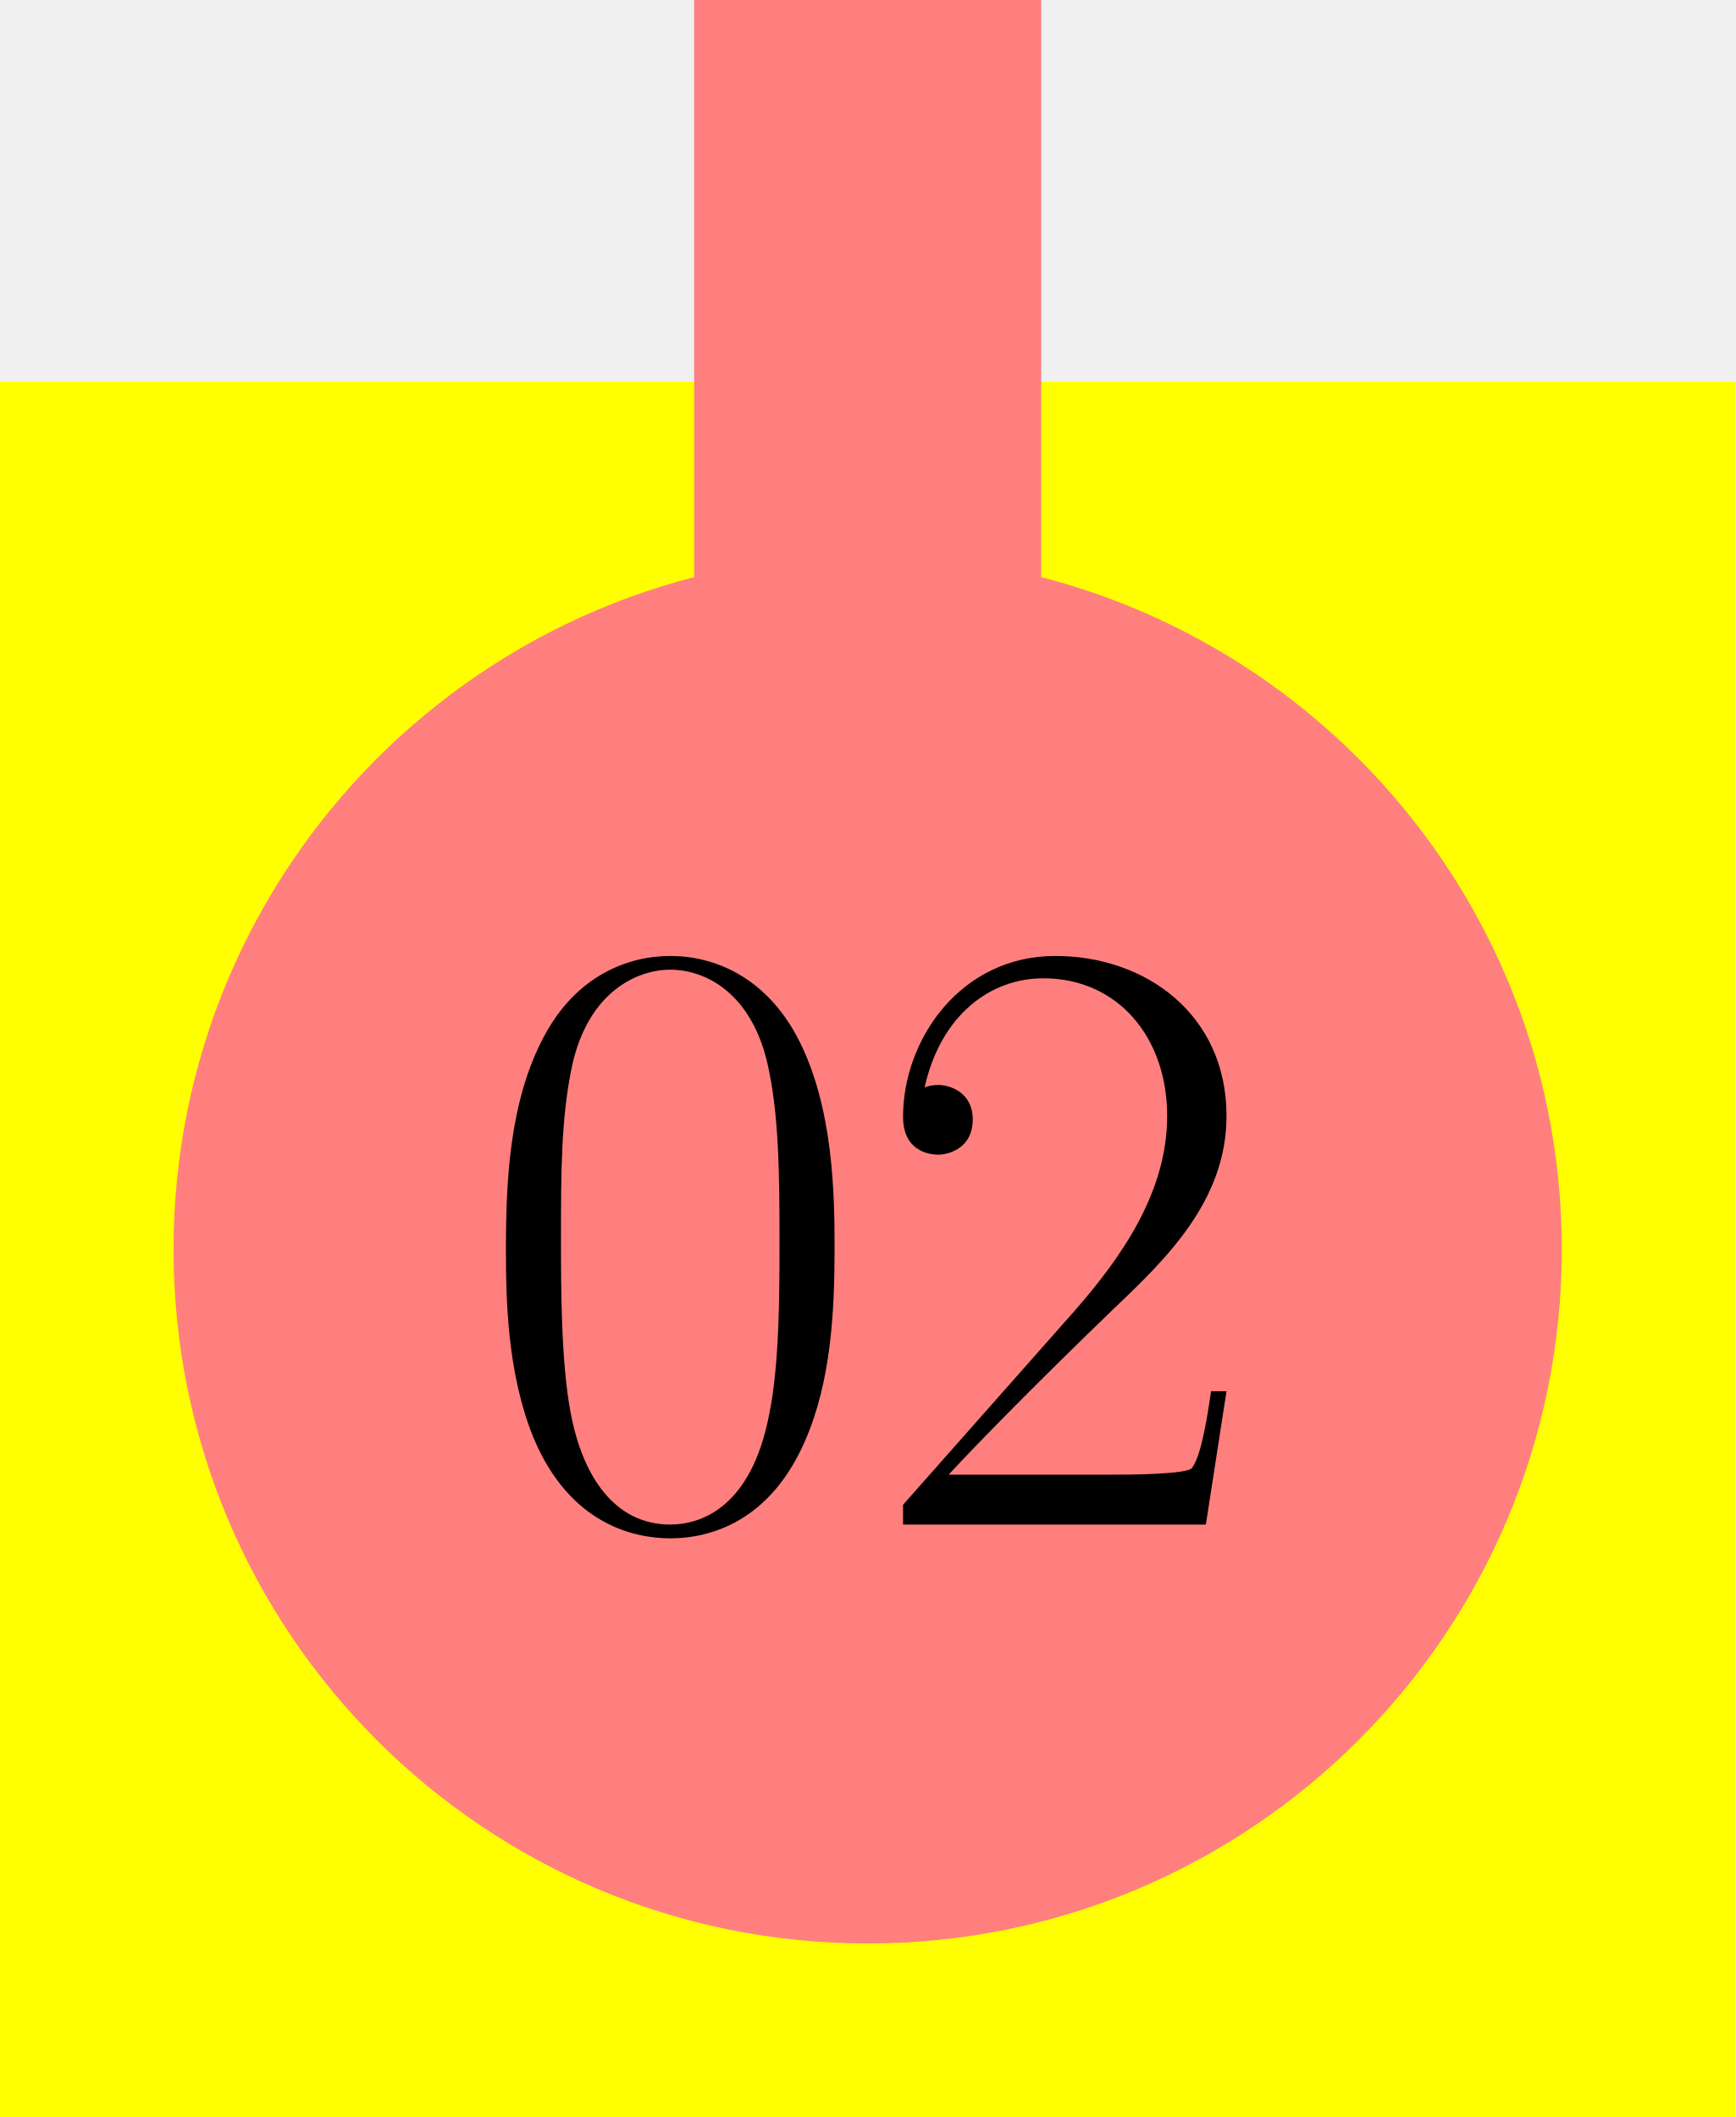
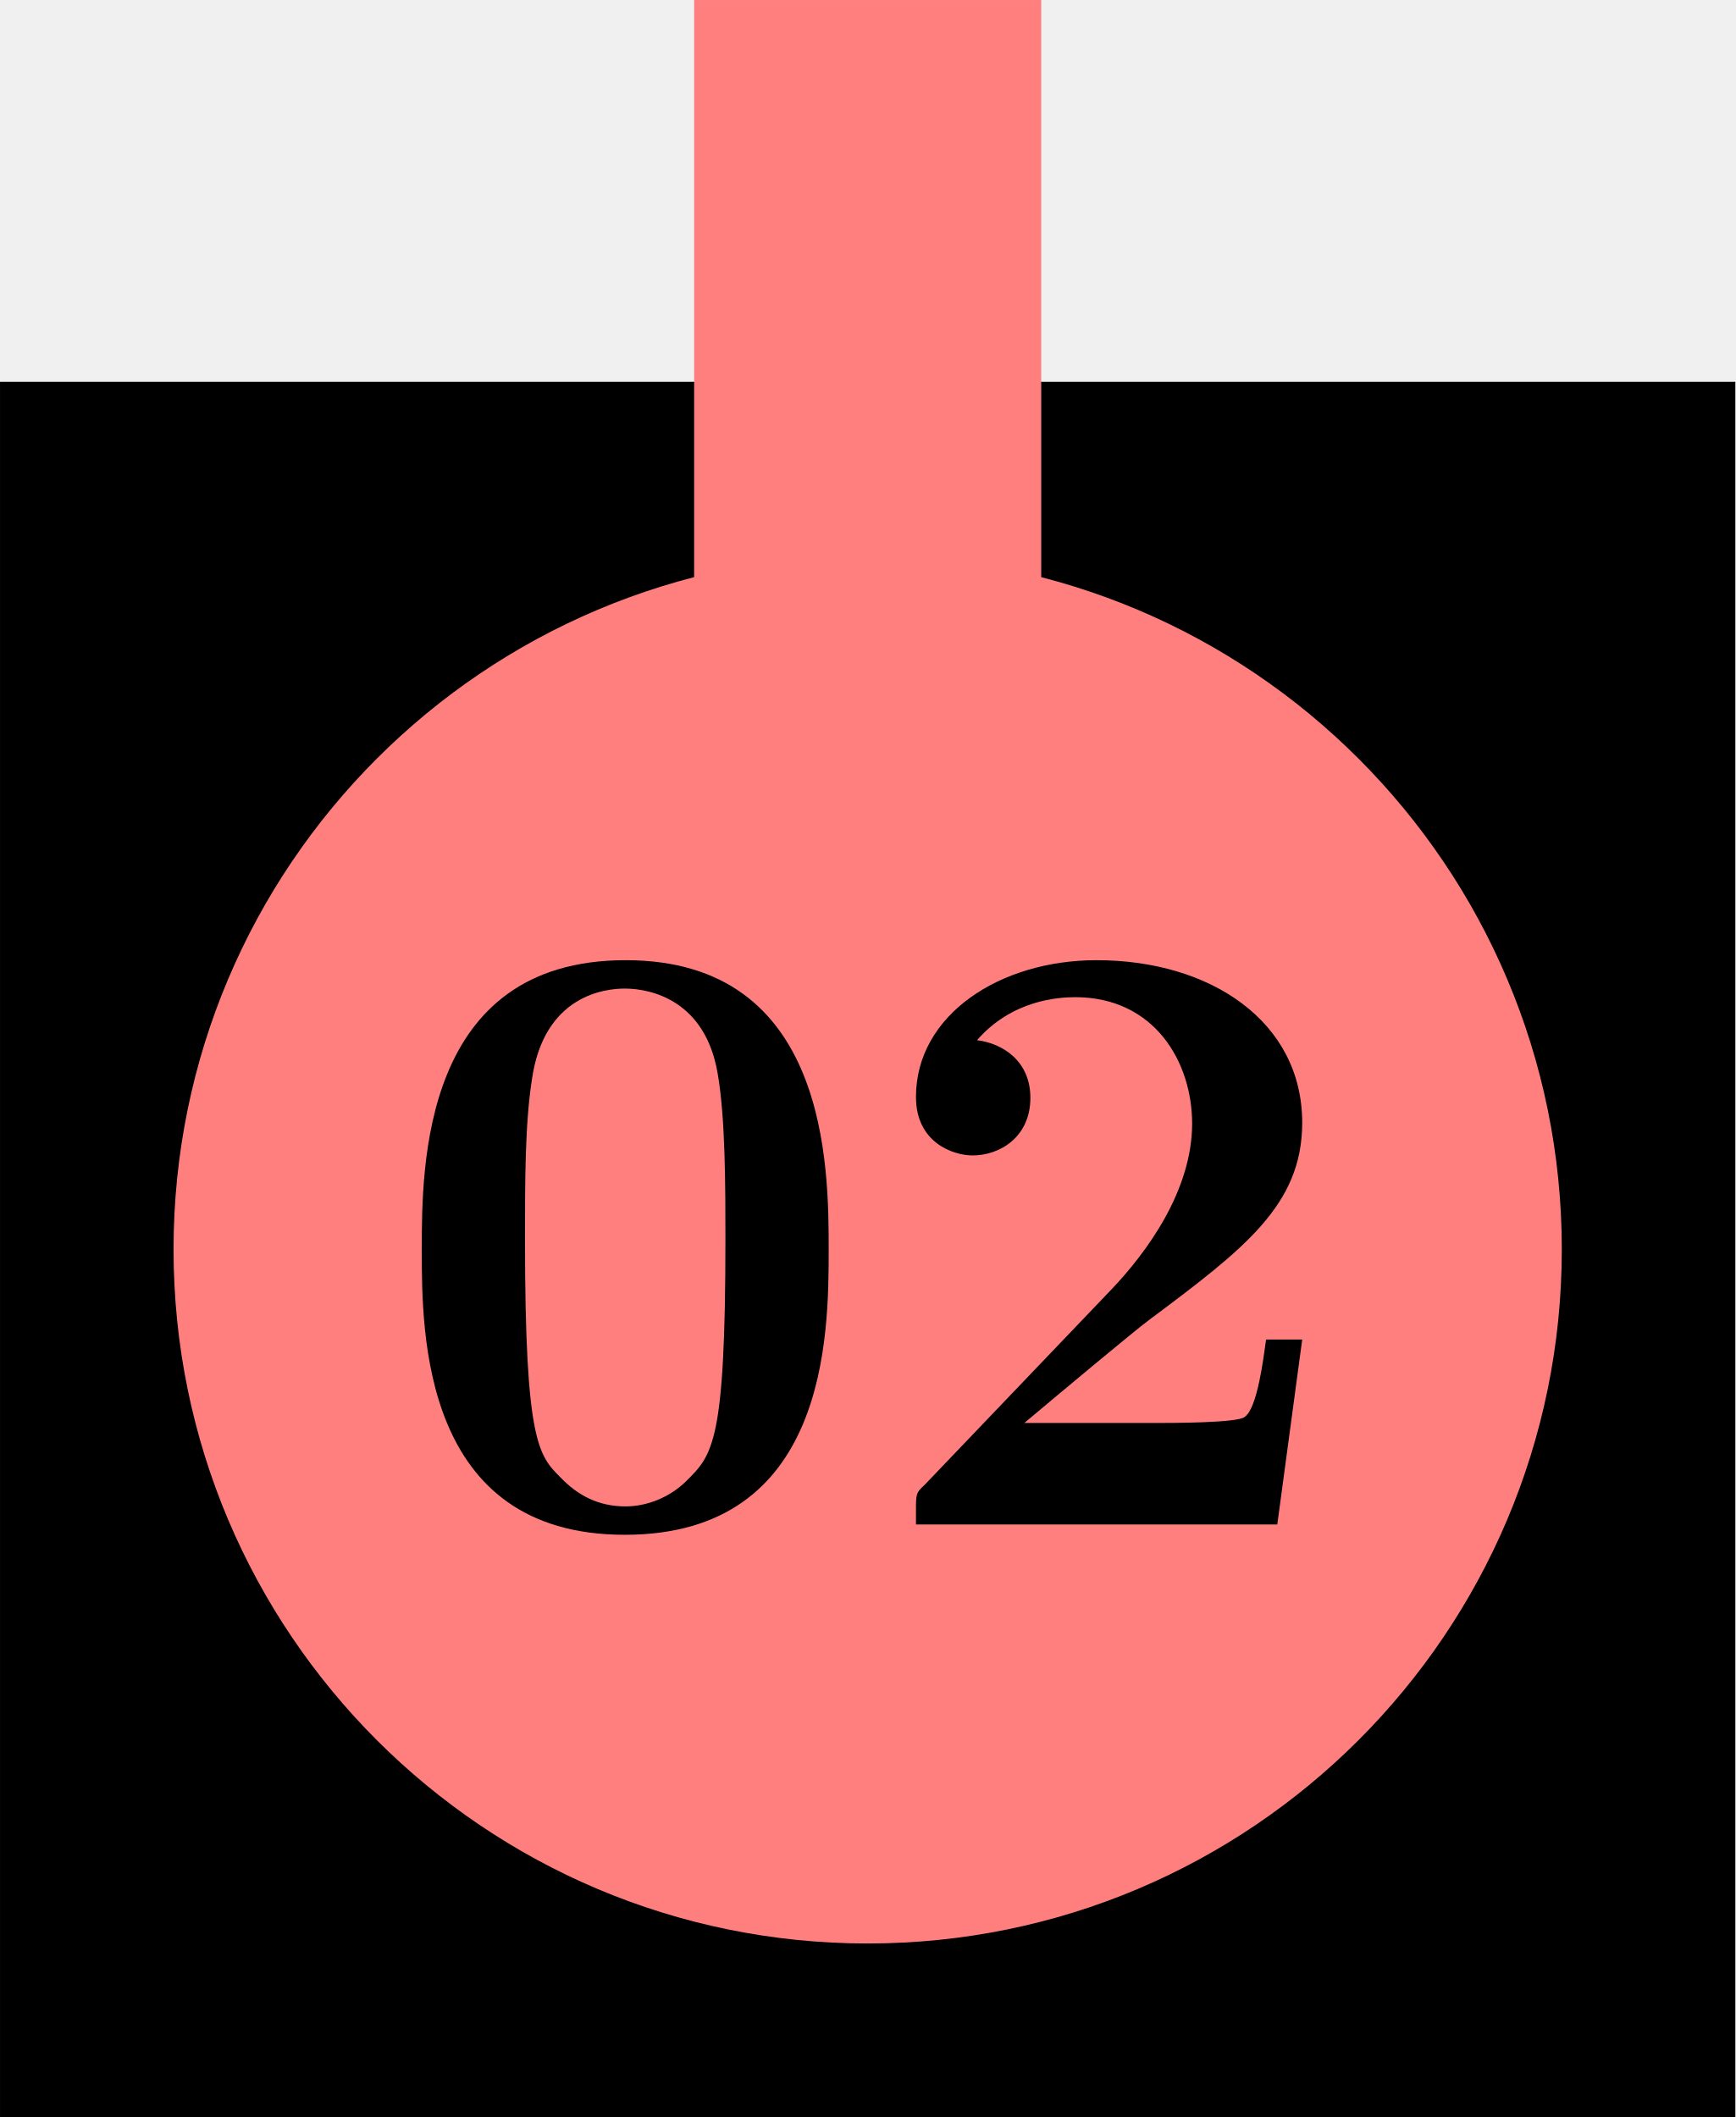
<svg xmlns="http://www.w3.org/2000/svg" xmlns:xlink="http://www.w3.org/1999/xlink" version="1.1" width="50pt" height="61pt" viewBox="81.409 89.858 50 61">
  <defs>
-     <path id="g0-48" d="M10.411-7.957C10.411-9.469 10.386-12.047 9.345-14.029C8.428-15.765 6.965-16.384 5.676-16.384C4.486-16.384 2.974-15.839 2.033-14.054C1.041-12.195 .942-9.89 .942-7.957C.942-6.544 .967-4.387 1.735-2.503C2.801 .05 4.71 .397 5.676 .397C6.816 .397 8.552-.074 9.568-2.429C10.311-4.139 10.411-6.147 10.411-7.957ZM5.676 0C4.09 0 3.148-1.363 2.801-3.247C2.528-4.71 2.528-6.841 2.528-8.229C2.528-10.138 2.528-11.724 2.851-13.236C3.321-15.343 4.71-15.988 5.676-15.988C6.693-15.988 8.006-15.318 8.477-13.286C8.799-11.873 8.824-10.212 8.824-8.229C8.824-6.618 8.824-4.635 8.527-3.173C8.006-.471 6.544 0 5.676 0Z" />
-     <path id="g0-50" d="M10.336-3.842H9.89C9.642-2.082 9.444-1.785 9.345-1.636C9.221-1.438 7.436-1.438 7.089-1.438H2.33C3.222-2.404 4.957-4.164 7.064-6.197C8.576-7.634 10.336-9.32 10.336-11.774C10.336-14.699 8.006-16.384 5.404-16.384C2.677-16.384 1.016-13.98 1.016-11.749C1.016-10.782 1.735-10.658 2.033-10.658C2.28-10.658 3.024-10.807 3.024-11.675C3.024-12.443 2.38-12.666 2.033-12.666C1.884-12.666 1.735-12.641 1.636-12.592C2.107-14.699 3.545-15.74 5.057-15.74C7.213-15.74 8.626-14.029 8.626-11.774C8.626-9.617 7.362-7.758 5.949-6.147L1.016-.57V0H9.741L10.336-3.842Z" />
+     <path id="g0-48" d="M12.815-7.907C12.815-10.287 12.815-16.26 6.965-16.26C1.091-16.26 1.091-10.311 1.091-7.907C1.091-5.528 1.091 .297 6.94 .297S12.815-5.453 12.815-7.907ZM6.965-.521C6.172-.521 5.577-.843 5.081-1.363C4.462-1.983 4.065-2.38 4.065-8.205C4.065-9.94 4.065-11.526 4.263-12.815C4.61-15.269 6.395-15.442 6.94-15.442C7.734-15.442 9.27-15.071 9.617-12.988C9.84-11.724 9.84-9.717 9.84-8.205C9.84-2.355 9.469-2.008 8.725-1.264C8.229-.768 7.56-.521 6.965-.521Z" />
+     <path id="g0-50" d="M12.517-5.329H11.476C11.402-4.809 11.229-3.346 10.857-3.098C10.658-2.925 8.725-2.925 8.353-2.925H4.511C5.453-3.718 7.709-5.602 8.081-5.875C10.832-7.932 12.517-9.196 12.517-11.576C12.517-14.5 9.865-16.26 6.593-16.26C3.792-16.26 1.388-14.674 1.388-12.319C1.388-11.005 2.454-10.634 3.024-10.634C3.792-10.634 4.685-11.154 4.685-12.294C4.685-13.335 3.916-13.856 3.148-13.955C4.139-15.095 5.453-15.194 5.974-15.194C8.254-15.194 9.345-13.335 9.345-11.551C9.345-9.617 8.031-7.833 7.015-6.767L1.636-1.14C1.388-.917 1.388-.868 1.388-.421V0H11.799L12.517-5.329Z" />
  </defs>
  <g id="page1">
    <g transform="matrix(0.996264 0 0 0.996264 81.4094 89.8583)">
      <path d="M 0 61.229L 50.188 61.229L 50.188 0L 0 0L 0 61.229Z" fill="#ffffff" opacity="0" />
    </g>
    <g transform="matrix(0.996264 0 0 0.996264 81.4094 89.8583)">
-       <path d="M 0 11.041L 50.188 11.041L 50.188 61.229L 0 61.229L 0 11.041Z" fill="#ffff00" />
+       <path d="M 0 11.041L 50.188 11.041L 50.188 61.229L 0 61.229L 0 11.041Z" fill="#000000" />
    </g>
    <g transform="matrix(0.996264 0 0 0.996264 81.4094 89.8583)">
      <path d="M 45.169 36.135C 45.169 25.048 36.181 16.06 25.094 16.06C 14.007 16.06 5.019 25.048 5.019 36.135C 5.019 47.222 14.007 56.21 25.094 56.21C 36.181 56.21 45.169 47.222 45.169 36.135Z" fill="#ff7f7f" />
    </g>
    <g transform="matrix(0.996264 0 0 0.996264 81.4094 89.8583)">
      <path d="M 20.075 0L 30.113 0L 30.113 21.079L 20.075 21.079L 20.075 0Z" fill="#ff7f7f" />
    </g>
-     <use x="95.045" y="133.787" xlink:href="#g0-48" />
-     <use x="106.413" y="133.787" xlink:href="#g0-50" />
+     <use x="92.471" y="133.785" xlink:href="#g0-48" />
+     <use x="106.413" y="133.785" xlink:href="#g0-50" />
  </g>
</svg>
